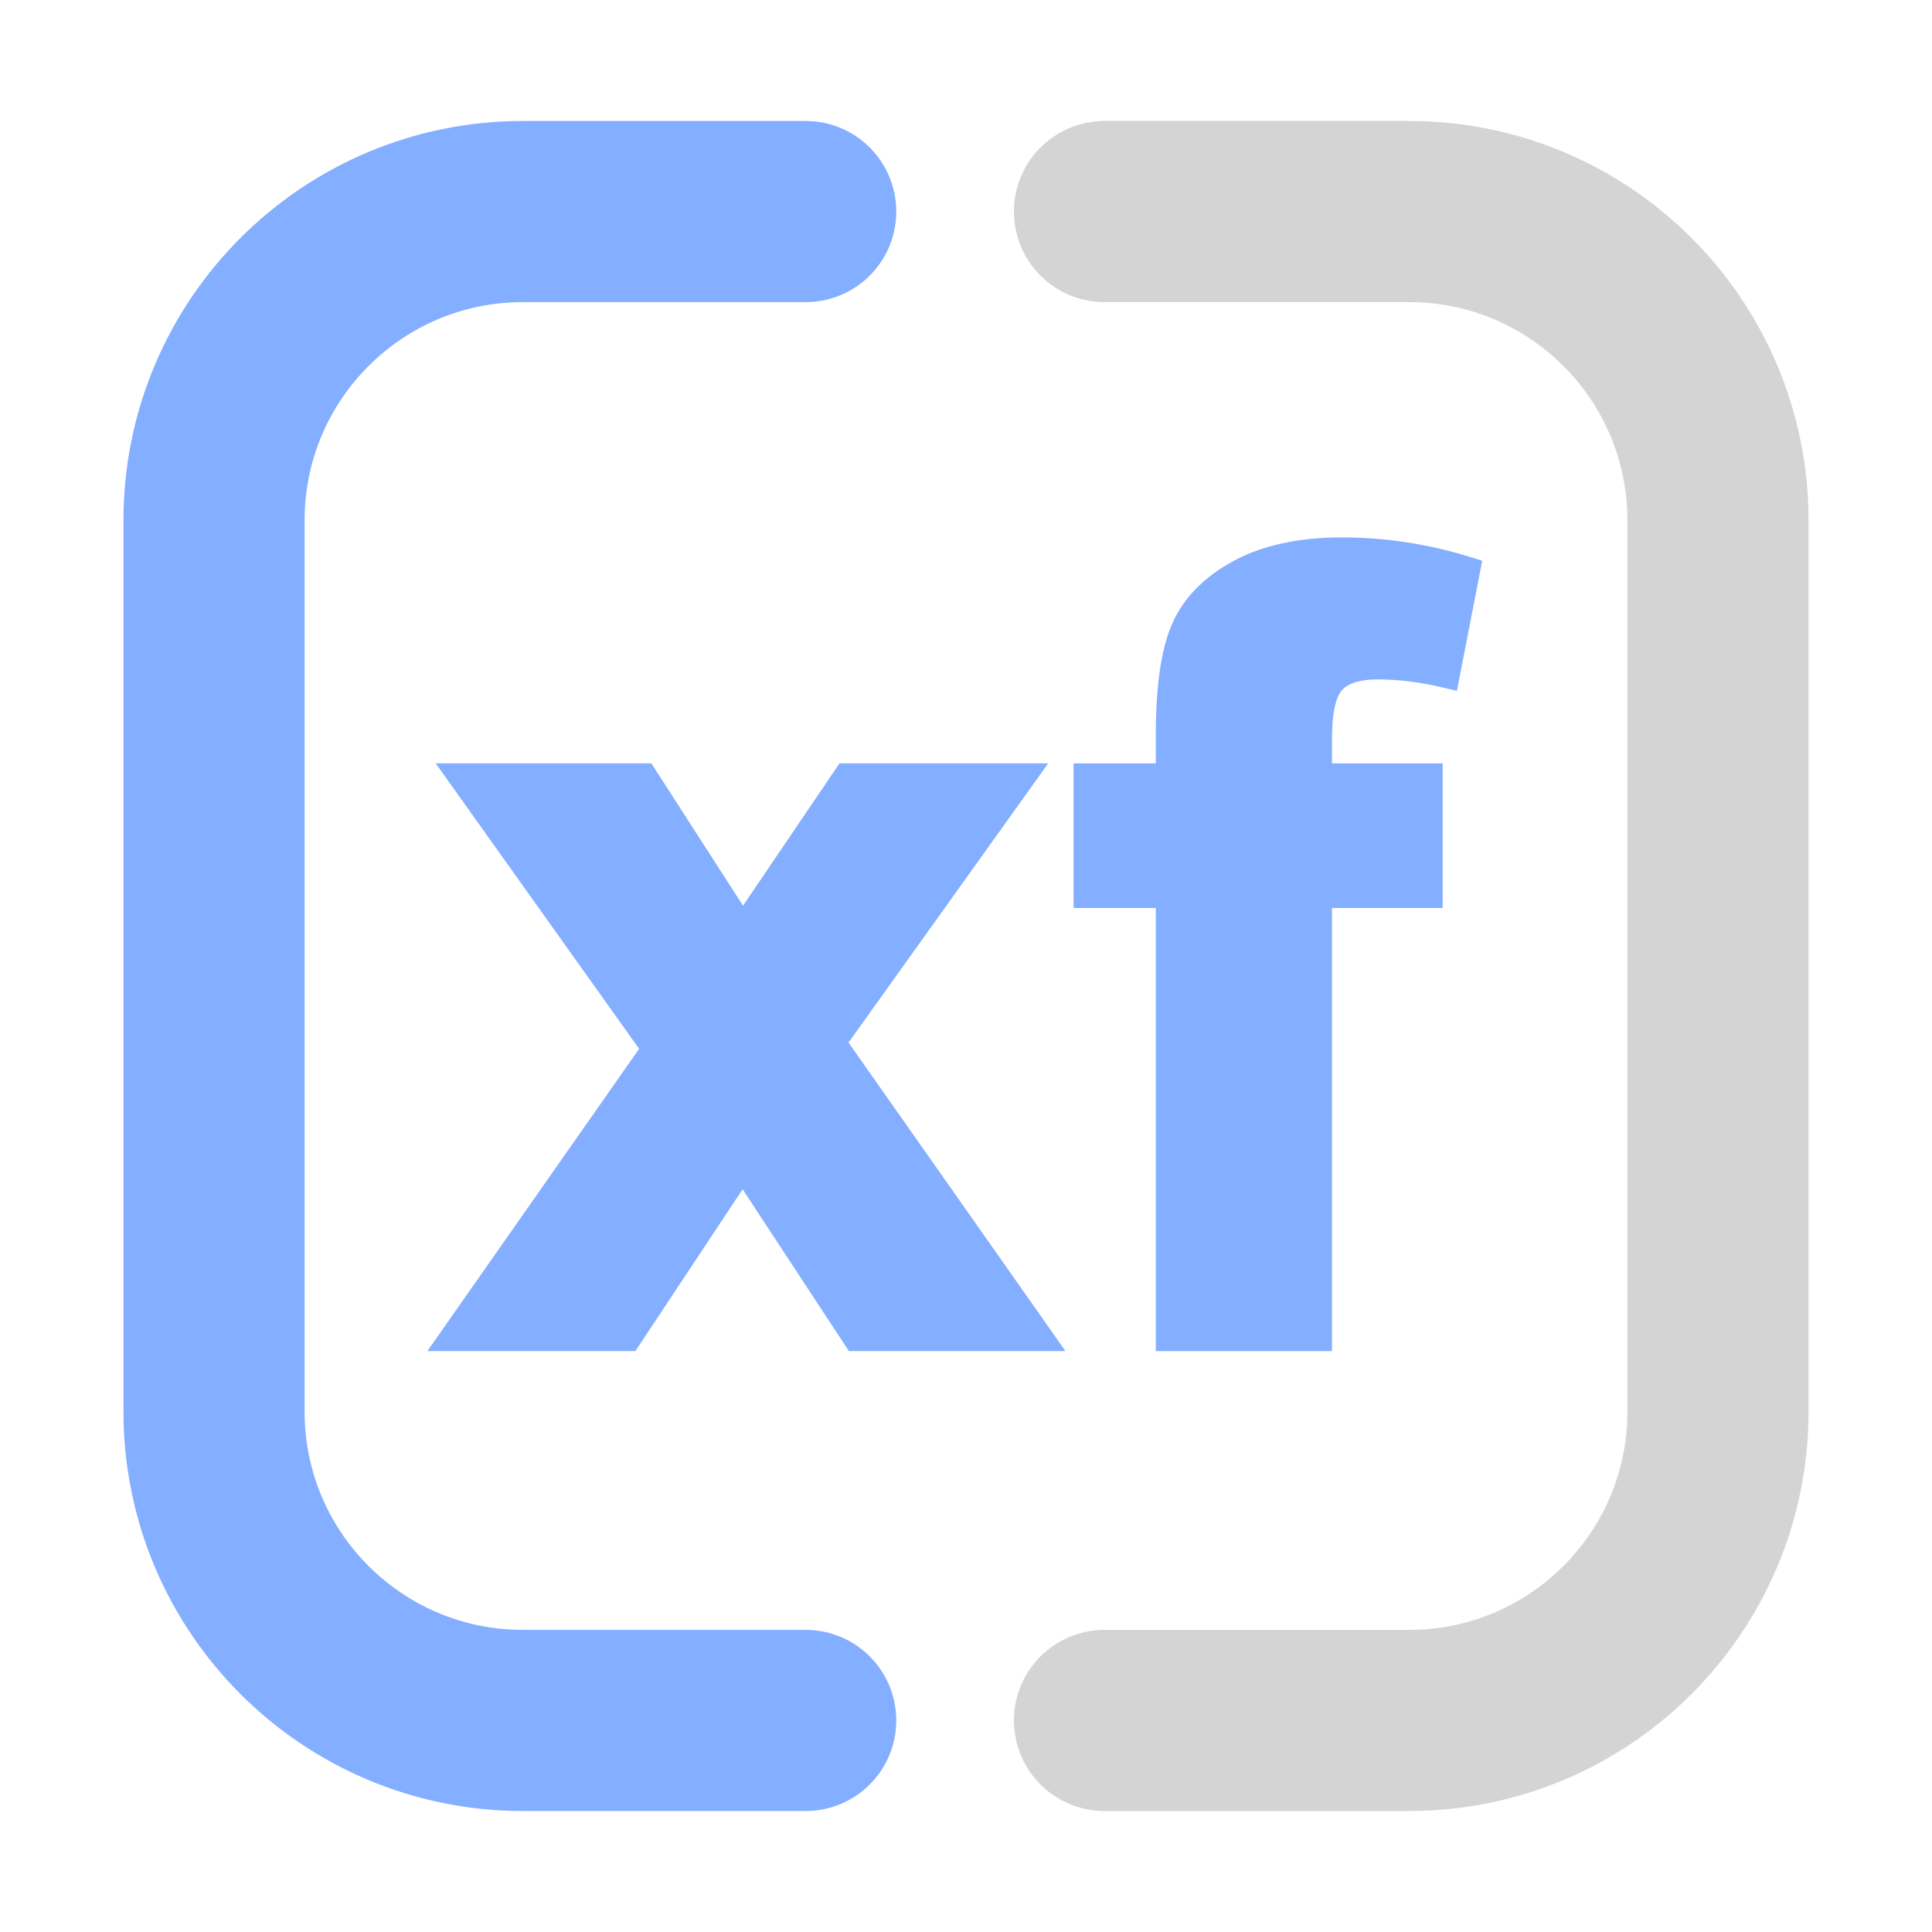
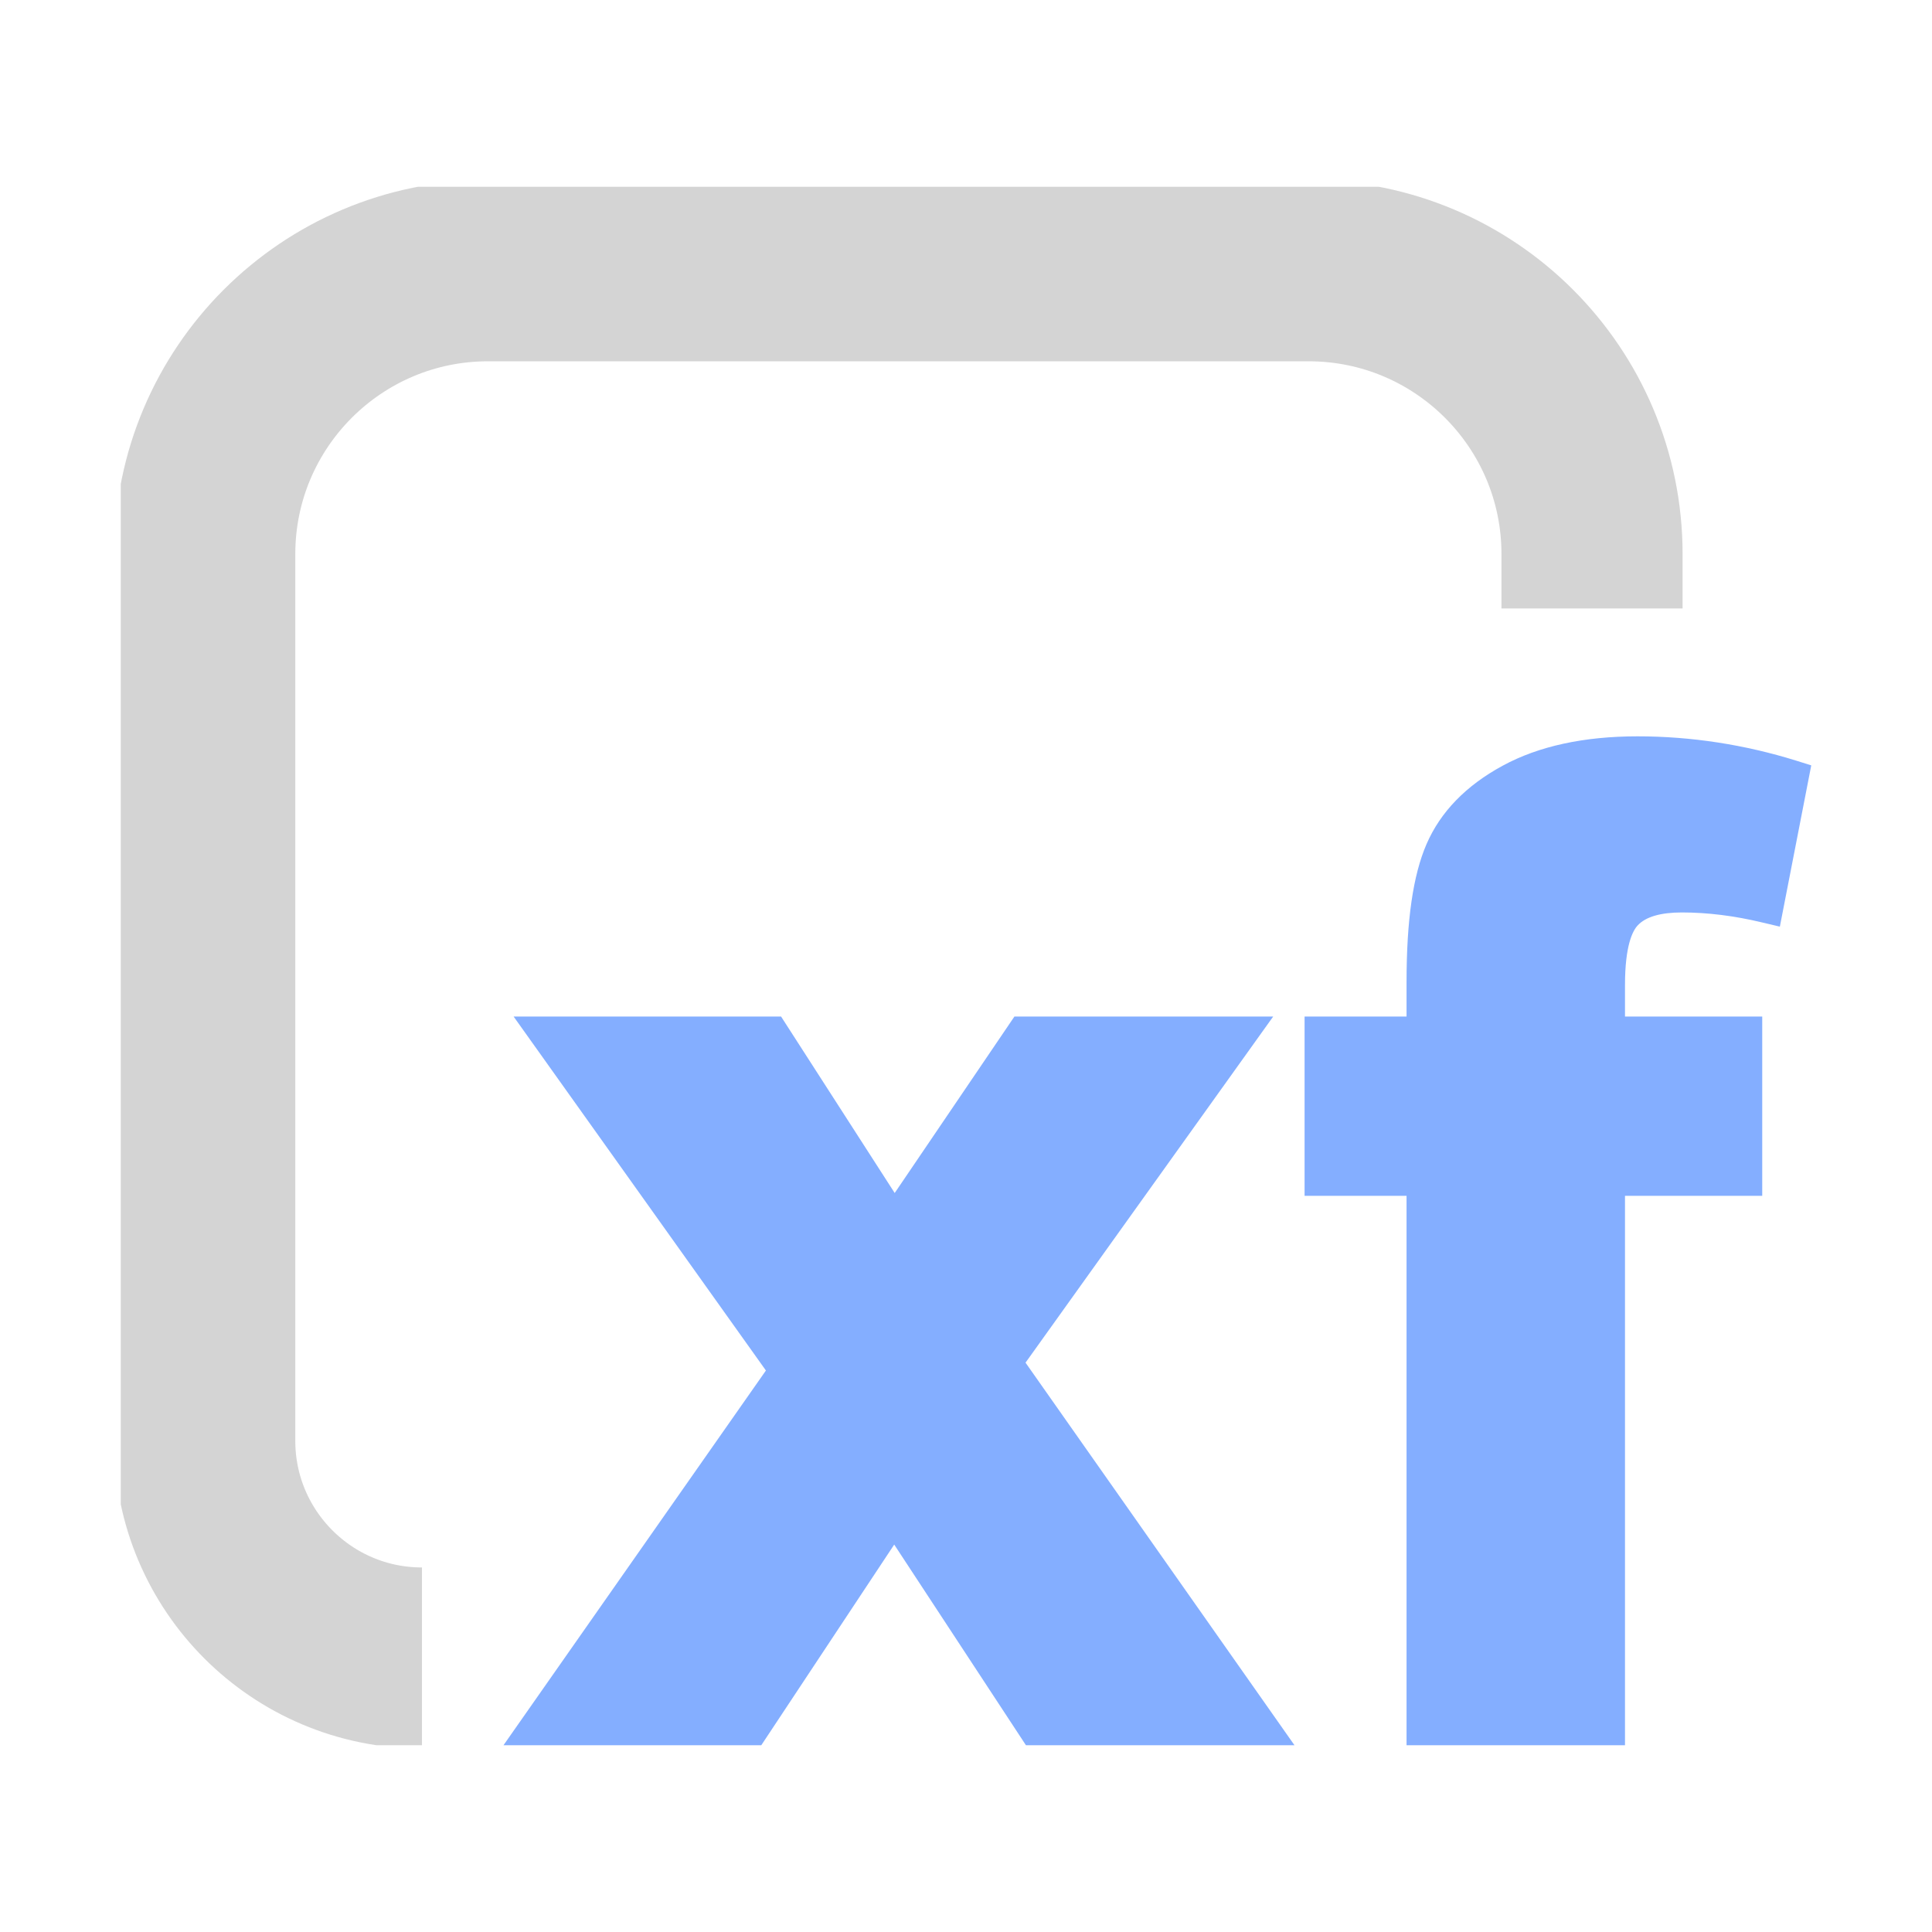
- <svg xmlns="http://www.w3.org/2000/svg" width="32" height="32" viewBox="-2.041 -2 32 32" fill="none">
-   <g id="Content_STROKE">
-     <path id="Vector" d="M16.253 1.504H21.298C24.123 1.504 26.414 3.794 26.414 6.619V21.381C26.414 24.206 24.123 26.496 21.298 26.496H16.253" stroke="#D4D4D4" stroke-width="3.000" stroke-miterlimit="10" stroke-linecap="round" />
-     <path id="Vector_2" d="M12.019 20.378L10.259 17.698L8.483 20.378H5.038L8.545 15.372L5.175 10.643H8.747L10.266 13.001L11.864 10.643H15.321L12.013 15.268L15.606 20.378H12.019Z" fill="#84AEFF" />
-     <path id="Vector_3" d="M22.09 9.443L21.854 9.387C21.483 9.298 21.121 9.253 20.782 9.253C20.497 9.253 20.297 9.311 20.19 9.427C20.126 9.495 20.021 9.688 20.021 10.223V10.644H21.854V13.039H20.021V20.379H17.103V13.039H15.741V10.644H17.103V10.179C17.103 9.358 17.19 8.758 17.369 8.342C17.556 7.91 17.899 7.557 18.389 7.292C18.867 7.032 19.473 6.901 20.189 6.901C20.906 6.901 21.62 7.011 22.309 7.225L22.509 7.288L22.09 9.443Z" fill="#84AEFF" />
-     <path id="Vector_4" d="M11.304 26.496H6.619C3.794 26.496 1.504 24.206 1.504 21.381V6.619C1.504 3.794 3.794 1.504 6.619 1.504H11.304" stroke="#84AEFF" stroke-width="3.000" stroke-linecap="round" stroke-linejoin="round" />
+ <svg xmlns="http://www.w3.org/2000/svg" width="32" height="32" viewBox="-2 -3.093 32 32" fill="none">
+   <g id="Content_STROKE" clip-path="url(#clip0_0_4)">
+     <path id="Vector" d="M4.989 24.369C3.002 24.369 1.391 22.758 1.391 20.77V6.085C1.391 3.493 3.493 1.391 6.085 1.391H19.674C22.267 1.391 24.369 3.493 24.369 6.085V6.985" stroke="#D4D4D4" stroke-width="3.000" stroke-miterlimit="10" />
+     <g id="Group">
+       <path id="Vector_2" d="M14.993 25.814L12.811 22.49L10.609 25.814H6.339L10.686 19.607L6.507 13.744H10.937L12.819 16.667L14.802 13.744H19.088L14.986 19.477L19.441 25.814H14.993Z" fill="#84AEFF" />
+       <path id="Vector_3" d="M27.48 12.255L27.188 12.186C26.727 12.075 26.279 12.02 25.858 12.02C25.505 12.02 25.257 12.092 25.125 12.235C25.045 12.32 24.915 12.559 24.915 13.222V13.744H27.188V16.714H24.915V25.814H21.297V16.714H19.608V13.744H21.297V13.168C21.297 12.15 21.404 11.406 21.627 10.89C21.858 10.355 22.283 9.917 22.892 9.588C23.484 9.266 24.236 9.103 25.123 9.103C26.012 9.103 26.897 9.24 27.752 9.506L28 9.584L27.48 12.255Z" fill="#84AEFF" />
+     </g>
  </g>
+   <defs>
+     <clipPath id="clip0_0_4">
+       <rect width="28" height="25.814" fill="#2B2B2B" />
+     </clipPath>
+   </defs>
</svg>
